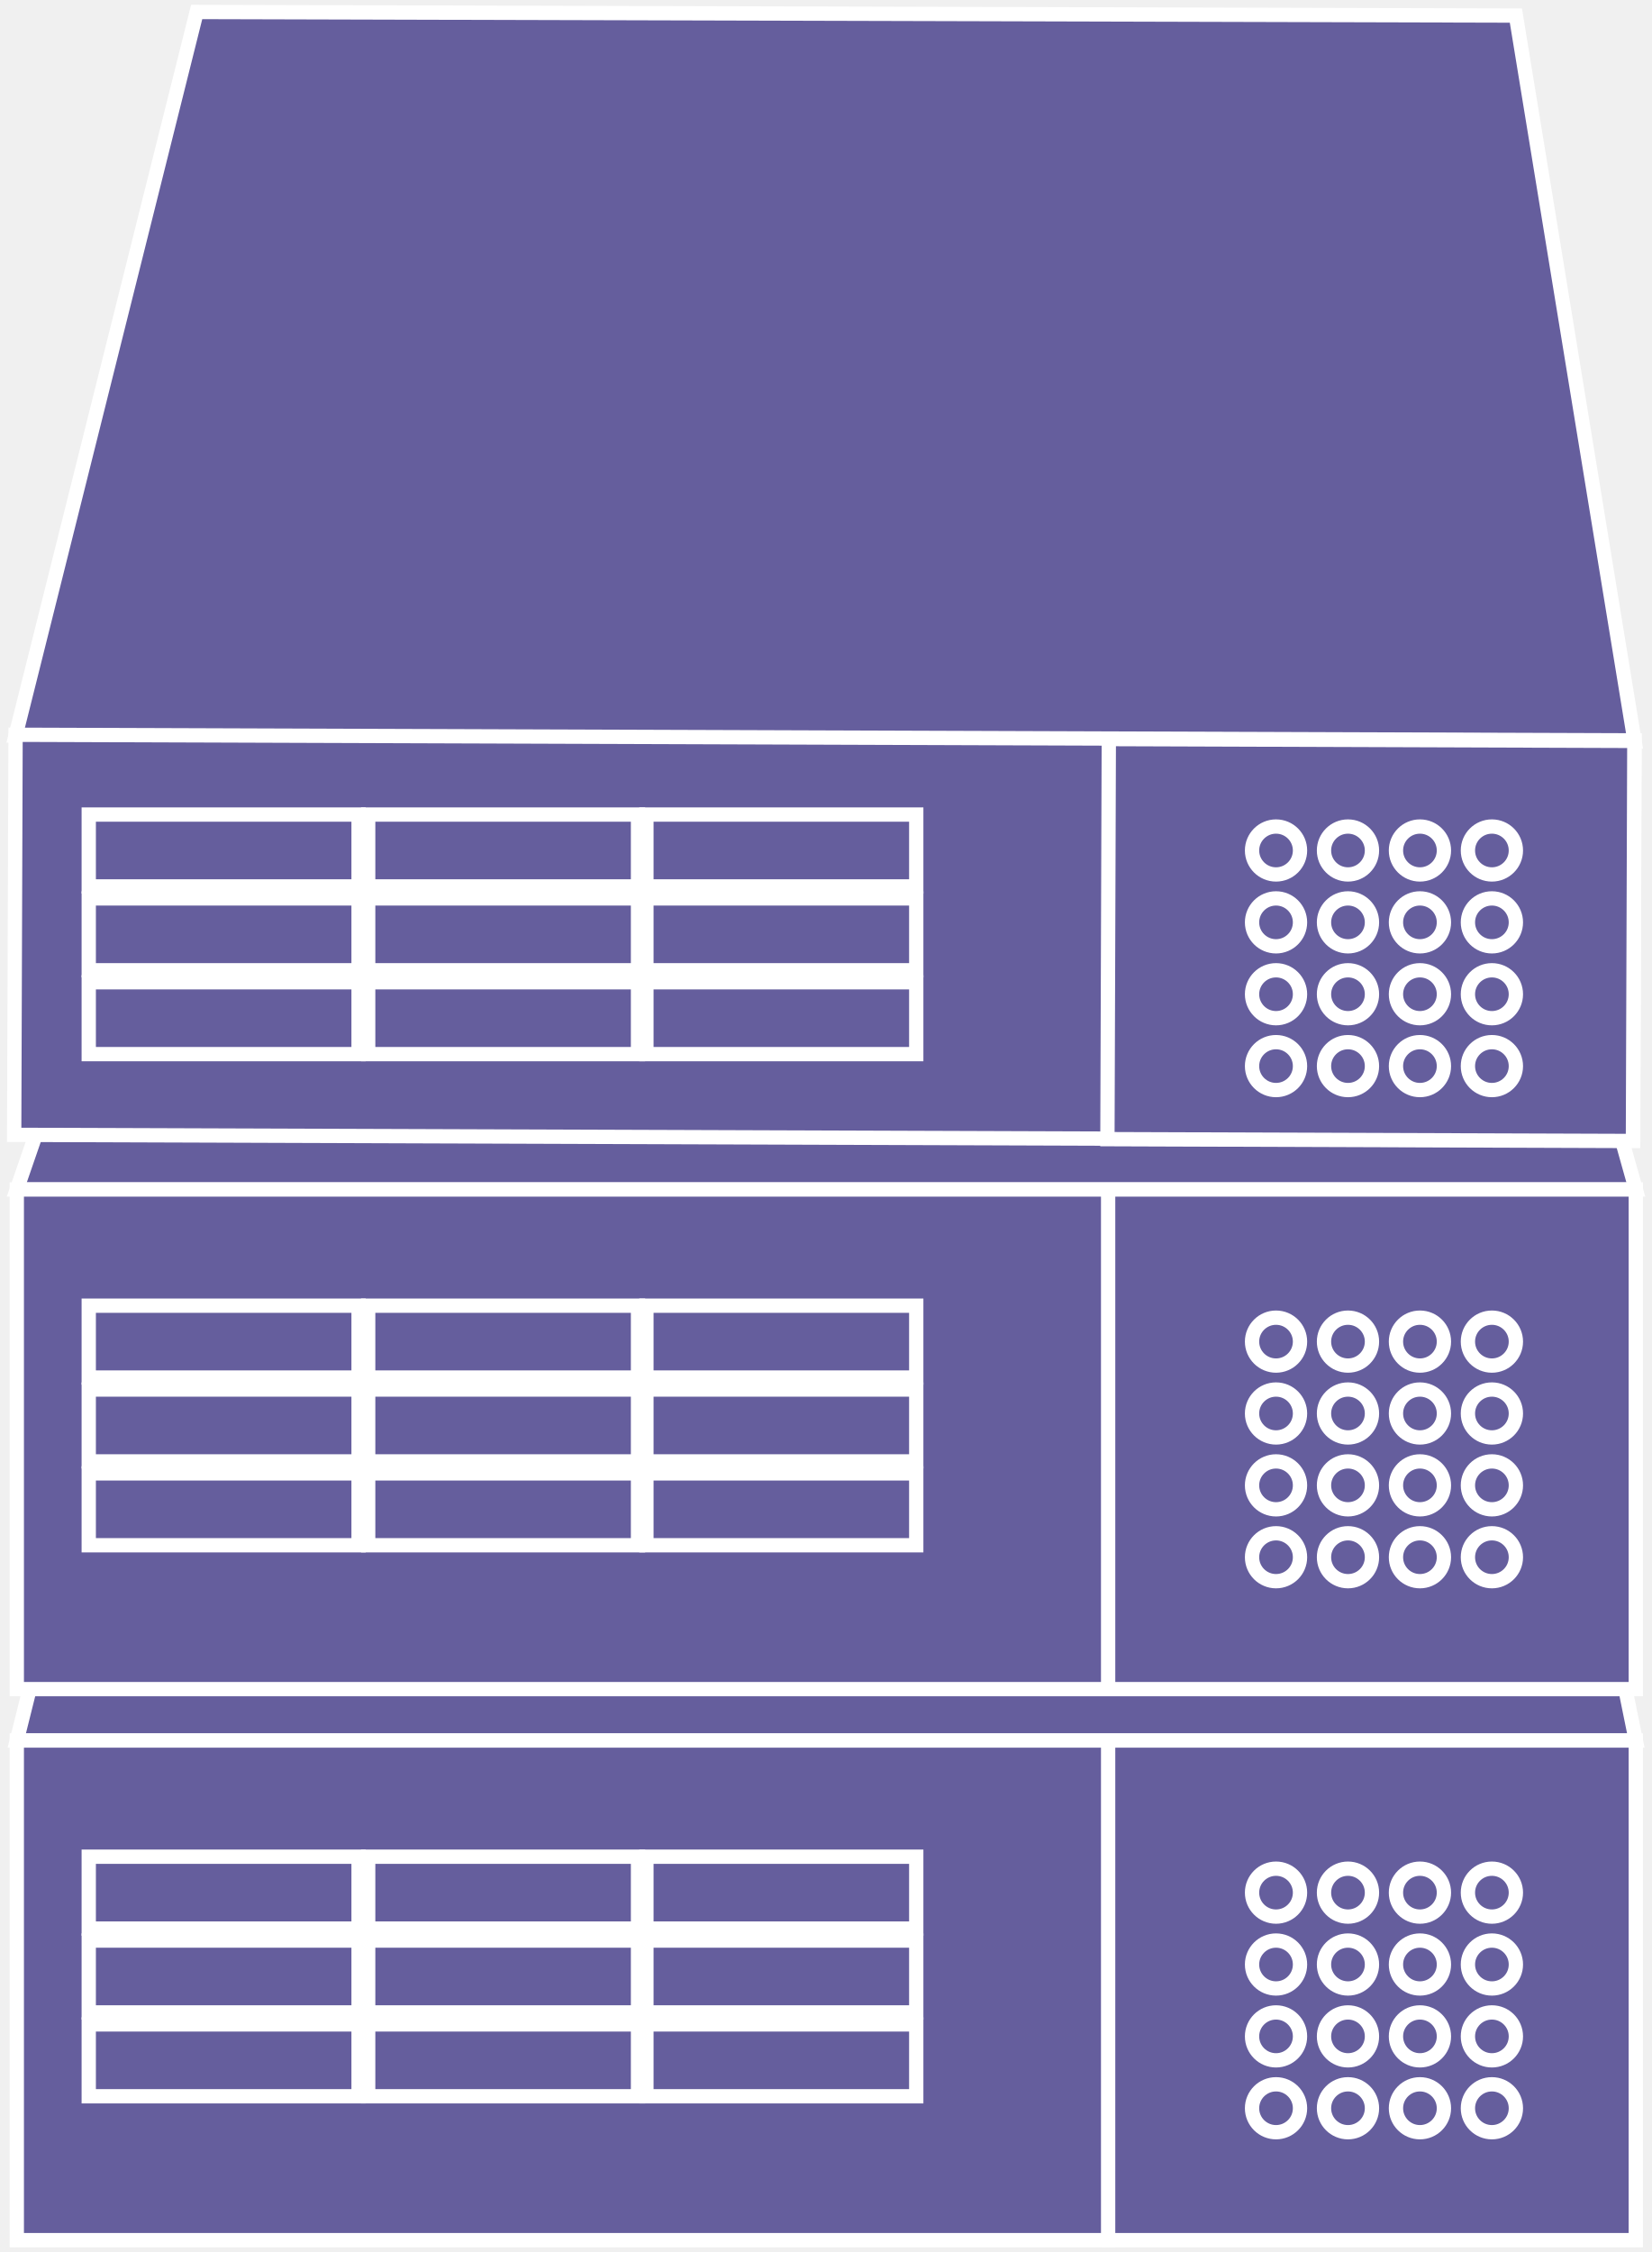
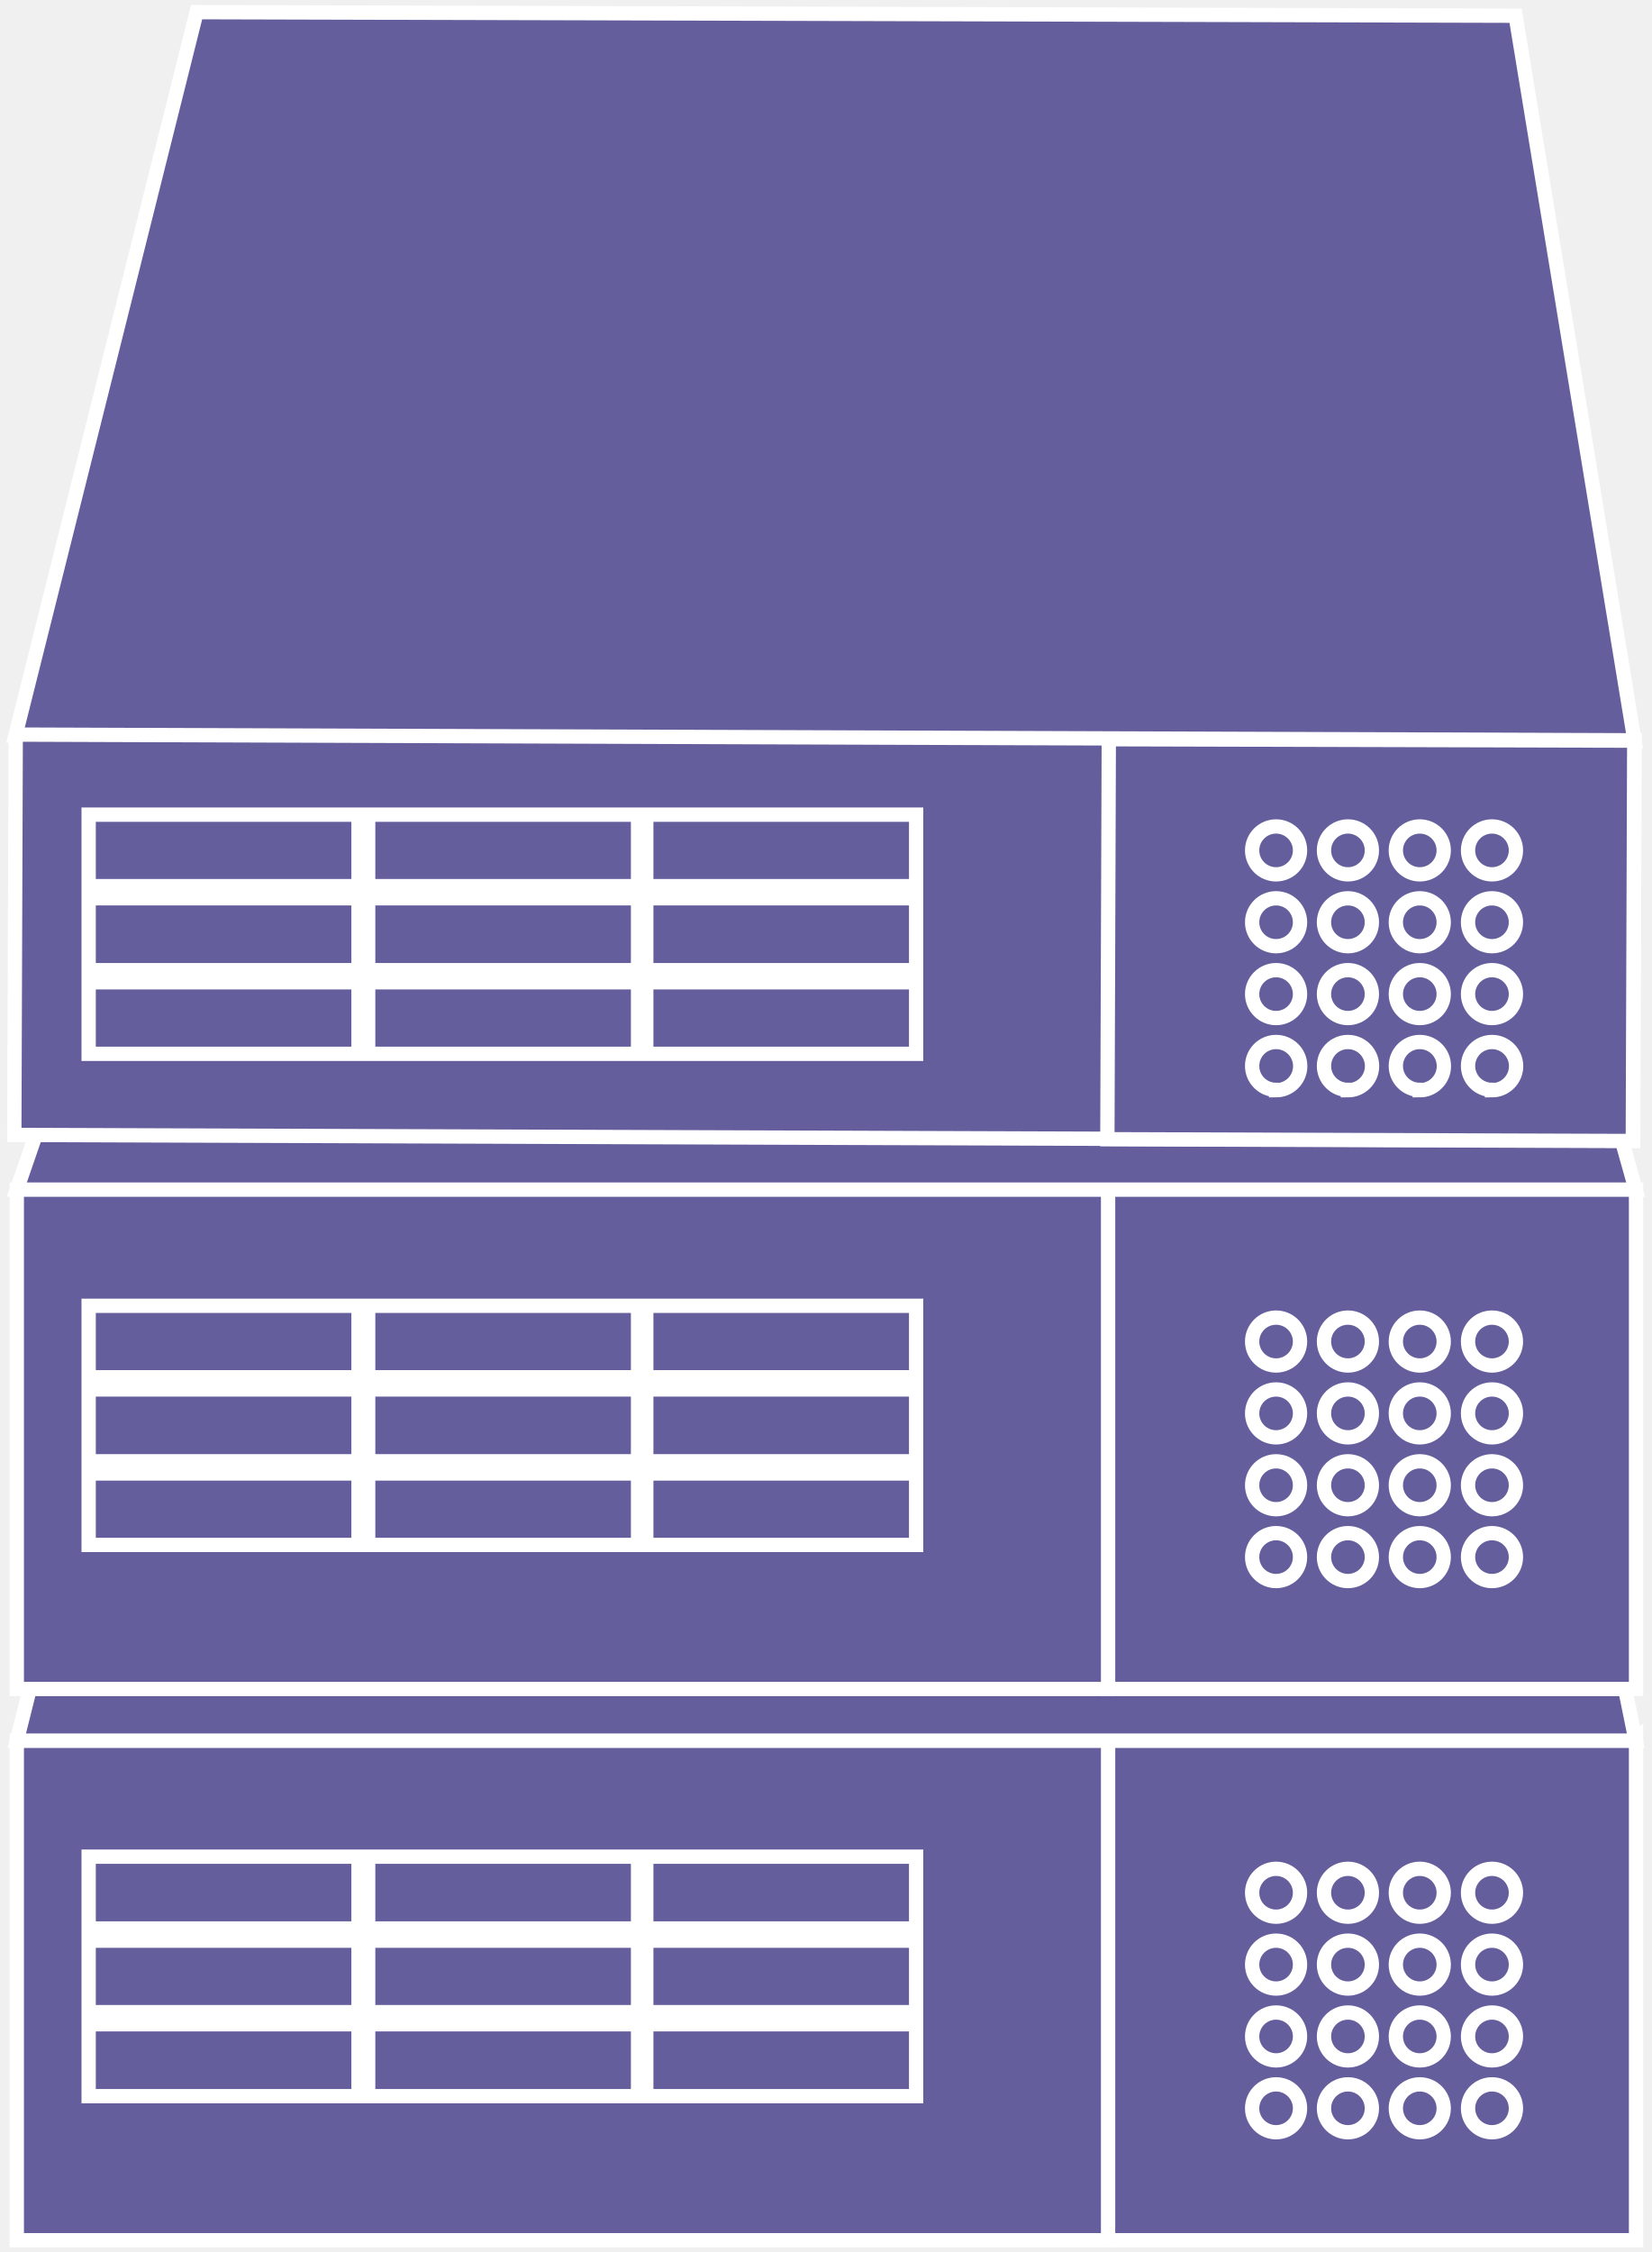
<svg xmlns="http://www.w3.org/2000/svg" width="462" height="630" viewBox="0 0 462 630" fill="none">
-   <path d="M457.638 486.909H4.697L95.285 123.989H383.826L457.638 486.909Z" fill="#655E9D" stroke="white" stroke-width="4" stroke-miterlimit="10" />
-   <path d="M457.638 486.91H4.697V626.682H457.638V486.91Z" fill="#655E9D" stroke="white" stroke-width="4" stroke-miterlimit="10" />
-   <path d="M100.318 519.415H24.828V539.521H100.318V519.415Z" fill="#655E9D" stroke="white" stroke-width="4" stroke-miterlimit="10" />
-   <path d="M100.318 542.872H24.828V562.979H100.318V542.872Z" fill="#655E9D" stroke="white" stroke-width="4" stroke-miterlimit="10" />
-   <path d="M100.318 566.33H24.828V586.436H100.318V566.33Z" fill="#655E9D" stroke="white" stroke-width="4" stroke-miterlimit="10" />
-   <path d="M178.493 519.415H103.003V539.521H178.493V519.415Z" fill="#655E9D" stroke="white" stroke-width="4" stroke-miterlimit="10" />
-   <path d="M178.493 542.872H103.003V562.979H178.493V542.872Z" fill="#655E9D" stroke="white" stroke-width="4" stroke-miterlimit="10" />
-   <path d="M178.493 566.33H103.003V586.436H178.493V566.33Z" fill="#655E9D" stroke="white" stroke-width="4" stroke-miterlimit="10" />
-   <path d="M256.331 519.415H180.841V539.521H256.331V519.415Z" fill="#655E9D" stroke="white" stroke-width="4" stroke-miterlimit="10" />
-   <path d="M256.331 542.872H180.841V562.979H256.331V542.872Z" fill="#655E9D" stroke="white" stroke-width="4" stroke-miterlimit="10" />
-   <path d="M256.331 566.33H180.841V586.436H256.331V566.33Z" fill="#655E9D" stroke="white" stroke-width="4" stroke-miterlimit="10" />
-   <path d="M356.985 536.17C360.691 536.17 363.695 533.17 363.695 529.468C363.695 525.767 360.691 522.766 356.985 522.766C353.279 522.766 350.274 525.767 350.274 529.468C350.274 533.17 353.279 536.17 356.985 536.17Z" fill="#655E9D" stroke="white" stroke-width="4" stroke-miterlimit="10" />
-   <path d="M377.115 536.17C380.821 536.17 383.826 533.17 383.826 529.468C383.826 525.767 380.821 522.766 377.115 522.766C373.409 522.766 370.405 525.767 370.405 529.468C370.405 533.17 373.409 536.17 377.115 536.17Z" fill="#655E9D" stroke="white" stroke-width="4" stroke-miterlimit="10" />
-   <path d="M397.246 536.17C400.952 536.17 403.956 533.17 403.956 529.468C403.956 525.767 400.952 522.766 397.246 522.766C393.54 522.766 390.536 525.767 390.536 529.468C390.536 533.17 393.54 536.17 397.246 536.17Z" fill="#655E9D" stroke="white" stroke-width="4" stroke-miterlimit="10" />
-   <path d="M417.377 536.17C421.083 536.17 424.087 533.17 424.087 529.468C424.087 525.767 421.083 522.766 417.377 522.766C413.671 522.766 410.667 525.767 410.667 529.468C410.667 533.17 413.671 536.17 417.377 536.17Z" fill="#655E9D" stroke="white" stroke-width="4" stroke-miterlimit="10" />
-   <path d="M356.985 556.277C360.691 556.277 363.695 553.276 363.695 549.574C363.695 545.873 360.691 542.872 356.985 542.872C353.279 542.872 350.274 545.873 350.274 549.574C350.274 553.276 353.279 556.277 356.985 556.277Z" fill="#655E9D" stroke="white" stroke-width="4" stroke-miterlimit="10" />
-   <path d="M377.115 556.277C380.821 556.277 383.826 553.276 383.826 549.574C383.826 545.873 380.821 542.872 377.115 542.872C373.409 542.872 370.405 545.873 370.405 549.574C370.405 553.276 373.409 556.277 377.115 556.277Z" fill="#655E9D" stroke="white" stroke-width="4" stroke-miterlimit="10" />
-   <path d="M397.246 556.277C400.952 556.277 403.956 553.276 403.956 549.574C403.956 545.873 400.952 542.872 397.246 542.872C393.54 542.872 390.536 545.873 390.536 549.574C390.536 553.276 393.54 556.277 397.246 556.277Z" fill="#655E9D" stroke="white" stroke-width="4" stroke-miterlimit="10" />
-   <path d="M417.377 556.277C421.083 556.277 424.087 553.276 424.087 549.574C424.087 545.873 421.083 542.872 417.377 542.872C413.671 542.872 410.667 545.873 410.667 549.574C410.667 553.276 413.671 556.277 417.377 556.277Z" fill="#655E9D" stroke="white" stroke-width="4" stroke-miterlimit="10" />
-   <path d="M356.985 576.383C360.691 576.383 363.695 573.382 363.695 569.681C363.695 565.979 360.691 562.979 356.985 562.979C353.279 562.979 350.274 565.979 350.274 569.681C350.274 573.382 353.279 576.383 356.985 576.383Z" fill="#655E9D" stroke="white" stroke-width="4" stroke-miterlimit="10" />
-   <path d="M377.115 576.383C380.821 576.383 383.826 573.382 383.826 569.681C383.826 565.979 380.821 562.979 377.115 562.979C373.409 562.979 370.405 565.979 370.405 569.681C370.405 573.382 373.409 576.383 377.115 576.383Z" fill="#655E9D" stroke="white" stroke-width="4" stroke-miterlimit="10" />
-   <path d="M397.246 576.383C400.952 576.383 403.956 573.382 403.956 569.681C403.956 565.979 400.952 562.979 397.246 562.979C393.54 562.979 390.536 565.979 390.536 569.681C390.536 573.382 393.54 576.383 397.246 576.383Z" fill="#655E9D" stroke="white" stroke-width="4" stroke-miterlimit="10" />
-   <path d="M417.377 576.383C421.083 576.383 424.087 573.382 424.087 569.681C424.087 565.979 421.083 562.979 417.377 562.979C413.671 562.979 410.667 565.979 410.667 569.681C410.667 573.382 413.671 576.383 417.377 576.383Z" fill="#655E9D" stroke="white" stroke-width="4" stroke-miterlimit="10" />
-   <path d="M356.985 596.489C360.691 596.489 363.695 593.489 363.695 589.787C363.695 586.086 360.691 583.085 356.985 583.085C353.279 583.085 350.274 586.086 350.274 589.787C350.274 593.489 353.279 596.489 356.985 596.489Z" fill="#655E9D" stroke="white" stroke-width="4" stroke-miterlimit="10" />
-   <path d="M377.115 596.489C380.821 596.489 383.826 593.489 383.826 589.787C383.826 586.086 380.821 583.085 377.115 583.085C373.409 583.085 370.405 586.086 370.405 589.787C370.405 593.489 373.409 596.489 377.115 596.489Z" fill="#655E9D" stroke="white" stroke-width="4" stroke-miterlimit="10" />
-   <path d="M397.246 596.489C400.952 596.489 403.956 593.489 403.956 589.787C403.956 586.086 400.952 583.085 397.246 583.085C393.54 583.085 390.536 586.086 390.536 589.787C390.536 593.489 393.54 596.489 397.246 596.489Z" fill="#655E9D" stroke="white" stroke-width="4" stroke-miterlimit="10" />
-   <path d="M417.377 596.489C421.083 596.489 424.087 593.489 424.087 589.787C424.087 586.086 421.083 583.085 417.377 583.085C413.671 583.085 410.667 586.086 410.667 589.787C410.667 593.489 413.671 596.489 417.377 596.489Z" fill="#655E9D" stroke="white" stroke-width="4" stroke-miterlimit="10" />
-   <path d="M450.928 315H313.368V442.34H450.928V315Z" fill="#655E9D" stroke="white" stroke-width="4" stroke-miterlimit="10" />
-   <path d="M457.638 332.761H4.697L95.285 70.372H383.826L457.638 332.761Z" fill="#655E9D" stroke="white" stroke-width="4" stroke-miterlimit="10" />
-   <path d="M457.638 332.761H4.697V472.534H457.638V332.761Z" fill="#655E9D" stroke="white" stroke-width="4" stroke-miterlimit="10" />
-   <path d="M100.318 365.266H24.828V385.372H100.318V365.266Z" fill="#655E9D" stroke="white" stroke-width="4" stroke-miterlimit="10" />
-   <path d="M100.318 388.723H24.828V408.83H100.318V388.723Z" fill="#655E9D" stroke="white" stroke-width="4" stroke-miterlimit="10" />
-   <path d="M100.318 412.181H24.828V432.287H100.318V412.181Z" fill="#655E9D" stroke="white" stroke-width="4" stroke-miterlimit="10" />
-   <path d="M178.493 365.266H103.003V385.372H178.493V365.266Z" fill="#655E9D" stroke="white" stroke-width="4" stroke-miterlimit="10" />
-   <path d="M178.493 388.723H103.003V408.83H178.493V388.723Z" fill="#655E9D" stroke="white" stroke-width="4" stroke-miterlimit="10" />
-   <path d="M178.493 412.181H103.003V432.287H178.493V412.181Z" fill="#655E9D" stroke="white" stroke-width="4" stroke-miterlimit="10" />
-   <path d="M256.331 365.266H180.841V385.372H256.331V365.266Z" fill="#655E9D" stroke="white" stroke-width="4" stroke-miterlimit="10" />
-   <path d="M256.331 388.723H180.841V408.83H256.331V388.723Z" fill="#655E9D" stroke="white" stroke-width="4" stroke-miterlimit="10" />
-   <path d="M256.331 412.181H180.841V432.287H256.331V412.181Z" fill="#655E9D" stroke="white" stroke-width="4" stroke-miterlimit="10" />
-   <path d="M356.985 382.021C360.691 382.021 363.695 379.021 363.695 375.319C363.695 371.618 360.691 368.617 356.985 368.617C353.279 368.617 350.274 371.618 350.274 375.319C350.274 379.021 353.279 382.021 356.985 382.021Z" fill="#655E9D" stroke="white" stroke-width="4" stroke-miterlimit="10" />
-   <path d="M377.115 382.021C380.821 382.021 383.826 379.021 383.826 375.319C383.826 371.618 380.821 368.617 377.115 368.617C373.409 368.617 370.405 371.618 370.405 375.319C370.405 379.021 373.409 382.021 377.115 382.021Z" fill="#655E9D" stroke="white" stroke-width="4" stroke-miterlimit="10" />
-   <path d="M397.246 382.021C400.952 382.021 403.956 379.021 403.956 375.319C403.956 371.618 400.952 368.617 397.246 368.617C393.54 368.617 390.536 371.618 390.536 375.319C390.536 379.021 393.54 382.021 397.246 382.021Z" fill="#655E9D" stroke="white" stroke-width="4" stroke-miterlimit="10" />
-   <path d="M417.377 382.021C421.083 382.021 424.087 379.021 424.087 375.319C424.087 371.618 421.083 368.617 417.377 368.617C413.671 368.617 410.667 371.618 410.667 375.319C410.667 379.021 413.671 382.021 417.377 382.021Z" fill="#655E9D" stroke="white" stroke-width="4" stroke-miterlimit="10" />
-   <path d="M356.985 402.128C360.691 402.128 363.695 399.127 363.695 395.426C363.695 391.724 360.691 388.723 356.985 388.723C353.279 388.723 350.274 391.724 350.274 395.426C350.274 399.127 353.279 402.128 356.985 402.128Z" fill="#655E9D" stroke="white" stroke-width="4" stroke-miterlimit="10" />
-   <path d="M377.115 402.128C380.821 402.128 383.826 399.127 383.826 395.426C383.826 391.724 380.821 388.723 377.115 388.723C373.409 388.723 370.405 391.724 370.405 395.426C370.405 399.127 373.409 402.128 377.115 402.128Z" fill="#655E9D" stroke="white" stroke-width="4" stroke-miterlimit="10" />
-   <path d="M397.246 402.128C400.952 402.128 403.956 399.127 403.956 395.426C403.956 391.724 400.952 388.723 397.246 388.723C393.54 388.723 390.536 391.724 390.536 395.426C390.536 399.127 393.54 402.128 397.246 402.128Z" fill="#655E9D" stroke="white" stroke-width="4" stroke-miterlimit="10" />
-   <path d="M417.377 402.128C421.083 402.128 424.087 399.127 424.087 395.426C424.087 391.724 421.083 388.723 417.377 388.723C413.671 388.723 410.667 391.724 410.667 395.426C410.667 399.127 413.671 402.128 417.377 402.128Z" fill="#655E9D" stroke="white" stroke-width="4" stroke-miterlimit="10" />
-   <path d="M356.985 422.234C360.691 422.234 363.695 419.233 363.695 415.532C363.695 411.83 360.691 408.83 356.985 408.83C353.279 408.83 350.274 411.83 350.274 415.532C350.274 419.233 353.279 422.234 356.985 422.234Z" fill="#655E9D" stroke="white" stroke-width="4" stroke-miterlimit="10" />
-   <path d="M377.115 422.234C380.821 422.234 383.826 419.233 383.826 415.532C383.826 411.83 380.821 408.83 377.115 408.83C373.409 408.83 370.405 411.83 370.405 415.532C370.405 419.233 373.409 422.234 377.115 422.234Z" fill="#655E9D" stroke="white" stroke-width="4" stroke-miterlimit="10" />
-   <path d="M397.246 422.234C400.952 422.234 403.956 419.233 403.956 415.532C403.956 411.83 400.952 408.83 397.246 408.83C393.54 408.83 390.536 411.83 390.536 415.532C390.536 419.233 393.54 422.234 397.246 422.234Z" fill="#655E9D" stroke="white" stroke-width="4" stroke-miterlimit="10" />
-   <path d="M417.377 422.234C421.083 422.234 424.087 419.233 424.087 415.532C424.087 411.83 421.083 408.83 417.377 408.83C413.671 408.83 410.667 411.83 410.667 415.532C410.667 419.233 413.671 422.234 417.377 422.234Z" fill="#655E9D" stroke="white" stroke-width="4" stroke-miterlimit="10" />
-   <path d="M356.985 442.34C360.691 442.34 363.695 439.34 363.695 435.638C363.695 431.937 360.691 428.936 356.985 428.936C353.279 428.936 350.274 431.937 350.274 435.638C350.274 439.34 353.279 442.34 356.985 442.34Z" fill="#655E9D" stroke="white" stroke-width="4" stroke-miterlimit="10" />
-   <path d="M377.115 442.34C380.821 442.34 383.826 439.34 383.826 435.638C383.826 431.937 380.821 428.936 377.115 428.936C373.409 428.936 370.405 431.937 370.405 435.638C370.405 439.34 373.409 442.34 377.115 442.34Z" fill="#655E9D" stroke="white" stroke-width="4" stroke-miterlimit="10" />
-   <path d="M397.246 442.34C400.952 442.34 403.956 439.34 403.956 435.638C403.956 431.937 400.952 428.936 397.246 428.936C393.54 428.936 390.536 431.937 390.536 435.638C390.536 439.34 393.54 442.34 397.246 442.34Z" fill="#655E9D" stroke="white" stroke-width="4" stroke-miterlimit="10" />
-   <path d="M417.377 442.34C421.083 442.34 424.087 439.34 424.087 435.638C424.087 431.937 421.083 428.936 417.377 428.936C413.671 428.936 410.667 431.937 410.667 435.638C410.667 439.34 413.671 442.34 417.377 442.34Z" fill="#655E9D" stroke="white" stroke-width="4" stroke-miterlimit="10" />
-   <path d="M457.302 207.431L4.361 205.755L55.023 3.351L424.087 4.356L457.302 207.431Z" fill="#655E9D" stroke="white" stroke-width="4" stroke-miterlimit="10" />
-   <path d="M4.356 205.548L3.965 317.473L456.903 319.052L457.294 207.127L4.356 205.548Z" fill="#655E9D" stroke="white" stroke-width="4" stroke-miterlimit="10" />
-   <path d="M310.204 206.755L309.813 318.68L456.833 319.193L457.225 207.268L310.204 206.755Z" fill="#655E9D" stroke="white" stroke-width="4" stroke-miterlimit="10" />
-   <path d="M100.318 227.872H24.828V247.979H100.318V227.872Z" fill="#655E9D" stroke="white" stroke-width="4" stroke-miterlimit="10" />
-   <path d="M100.318 251.33H24.828V271.436H100.318V251.33Z" fill="#655E9D" stroke="white" stroke-width="4" stroke-miterlimit="10" />
-   <path d="M100.318 274.787H24.828V294.893H100.318V274.787Z" fill="#655E9D" stroke="white" stroke-width="4" stroke-miterlimit="10" />
-   <path d="M178.493 227.872H103.003V247.979H178.493V227.872Z" fill="#655E9D" stroke="white" stroke-width="4" stroke-miterlimit="10" />
-   <path d="M178.493 251.33H103.003V271.436H178.493V251.33Z" fill="#655E9D" stroke="white" stroke-width="4" stroke-miterlimit="10" />
-   <path d="M178.493 274.787H103.003V294.893H178.493V274.787Z" fill="#655E9D" stroke="white" stroke-width="4" stroke-miterlimit="10" />
-   <path d="M256.331 227.872H180.841V247.979H256.331V227.872Z" fill="#655E9D" stroke="white" stroke-width="4" stroke-miterlimit="10" />
-   <path d="M256.331 251.33H180.841V271.436H256.331V251.33Z" fill="#655E9D" stroke="white" stroke-width="4" stroke-miterlimit="10" />
-   <path d="M256.331 274.787H180.841V294.893H256.331V274.787Z" fill="#655E9D" stroke="white" stroke-width="4" stroke-miterlimit="10" />
-   <path d="M356.985 244.628C360.691 244.628 363.695 241.627 363.695 237.926C363.695 234.224 360.691 231.223 356.985 231.223C353.279 231.223 350.274 234.224 350.274 237.926C350.274 241.627 353.279 244.628 356.985 244.628Z" fill="#655E9D" stroke="white" stroke-width="4" stroke-miterlimit="10" />
-   <path d="M377.115 244.628C380.821 244.628 383.826 241.627 383.826 237.926C383.826 234.224 380.821 231.223 377.115 231.223C373.409 231.223 370.405 234.224 370.405 237.926C370.405 241.627 373.409 244.628 377.115 244.628Z" fill="#655E9D" stroke="white" stroke-width="4" stroke-miterlimit="10" />
-   <path d="M397.246 244.628C400.952 244.628 403.956 241.627 403.956 237.926C403.956 234.224 400.952 231.223 397.246 231.223C393.54 231.223 390.536 234.224 390.536 237.926C390.536 241.627 393.54 244.628 397.246 244.628Z" fill="#655E9D" stroke="white" stroke-width="4" stroke-miterlimit="10" />
-   <path d="M417.377 244.628C421.083 244.628 424.087 241.627 424.087 237.926C424.087 234.224 421.083 231.223 417.377 231.223C413.671 231.223 410.667 234.224 410.667 237.926C410.667 241.627 413.671 244.628 417.377 244.628Z" fill="#655E9D" stroke="white" stroke-width="4" stroke-miterlimit="10" />
-   <path d="M356.985 264.734C360.691 264.734 363.695 261.733 363.695 258.032C363.695 254.33 360.691 251.33 356.985 251.33C353.279 251.33 350.274 254.33 350.274 258.032C350.274 261.733 353.279 264.734 356.985 264.734Z" fill="#655E9D" stroke="white" stroke-width="4" stroke-miterlimit="10" />
-   <path d="M377.115 264.734C380.821 264.734 383.826 261.733 383.826 258.032C383.826 254.33 380.821 251.33 377.115 251.33C373.409 251.33 370.405 254.33 370.405 258.032C370.405 261.733 373.409 264.734 377.115 264.734Z" fill="#655E9D" stroke="white" stroke-width="4" stroke-miterlimit="10" />
-   <path d="M397.246 264.734C400.952 264.734 403.956 261.733 403.956 258.032C403.956 254.33 400.952 251.33 397.246 251.33C393.54 251.33 390.536 254.33 390.536 258.032C390.536 261.733 393.54 264.734 397.246 264.734Z" fill="#655E9D" stroke="white" stroke-width="4" stroke-miterlimit="10" />
-   <path d="M417.377 264.734C421.083 264.734 424.087 261.733 424.087 258.032C424.087 254.33 421.083 251.33 417.377 251.33C413.671 251.33 410.667 254.33 410.667 258.032C410.667 261.733 413.671 264.734 417.377 264.734Z" fill="#655E9D" stroke="white" stroke-width="4" stroke-miterlimit="10" />
-   <path d="M356.985 284.841C360.691 284.841 363.695 281.84 363.695 278.138C363.695 274.437 360.691 271.436 356.985 271.436C353.279 271.436 350.274 274.437 350.274 278.138C350.274 281.84 353.279 284.841 356.985 284.841Z" fill="#655E9D" stroke="white" stroke-width="4" stroke-miterlimit="10" />
-   <path d="M377.115 284.841C380.821 284.841 383.826 281.84 383.826 278.138C383.826 274.437 380.821 271.436 377.115 271.436C373.409 271.436 370.405 274.437 370.405 278.138C370.405 281.84 373.409 284.841 377.115 284.841Z" fill="#655E9D" stroke="white" stroke-width="4" stroke-miterlimit="10" />
-   <path d="M397.246 284.841C400.952 284.841 403.956 281.84 403.956 278.138C403.956 274.437 400.952 271.436 397.246 271.436C393.54 271.436 390.536 274.437 390.536 278.138C390.536 281.84 393.54 284.841 397.246 284.841Z" fill="#655E9D" stroke="white" stroke-width="4" stroke-miterlimit="10" />
-   <path d="M417.377 284.841C421.083 284.841 424.087 281.84 424.087 278.138C424.087 274.437 421.083 271.436 417.377 271.436C413.671 271.436 410.667 274.437 410.667 278.138C410.667 281.84 413.671 284.841 417.377 284.841Z" fill="#655E9D" stroke="white" stroke-width="4" stroke-miterlimit="10" />
-   <path d="M356.985 304.947C360.691 304.947 363.695 301.946 363.695 298.245C363.695 294.543 360.691 291.542 356.985 291.542C353.279 291.542 350.274 294.543 350.274 298.245C350.274 301.946 353.279 304.947 356.985 304.947Z" fill="#655E9D" stroke="white" stroke-width="4" stroke-miterlimit="10" />
-   <path d="M377.115 304.947C380.821 304.947 383.826 301.946 383.826 298.245C383.826 294.543 380.821 291.542 377.115 291.542C373.409 291.542 370.405 294.543 370.405 298.245C370.405 301.946 373.409 304.947 377.115 304.947Z" fill="#655E9D" stroke="white" stroke-width="4" stroke-miterlimit="10" />
-   <path d="M397.246 304.947C400.952 304.947 403.956 301.946 403.956 298.245C403.956 294.543 400.952 291.542 397.246 291.542C393.54 291.542 390.536 294.543 390.536 298.245C390.536 301.946 393.54 304.947 397.246 304.947Z" fill="#655E9D" stroke="white" stroke-width="4" stroke-miterlimit="10" />
-   <path d="M417.377 304.947C421.083 304.947 424.087 301.946 424.087 298.245C424.087 294.543 421.083 291.542 417.377 291.542C413.671 291.542 410.667 294.543 410.667 298.245C410.667 301.946 413.671 304.947 417.377 304.947Z" fill="#655E9D" stroke="white" stroke-width="4" stroke-miterlimit="10" />
-   <path d="M310.013 485.904V628.66" stroke="white" stroke-width="4" stroke-miterlimit="10" />
-   <path d="M310.013 331.755V474.511" stroke="white" stroke-width="4" stroke-miterlimit="10" />
+   <path d="M457.6 487H4.7l90.6-363h288.5l73.8 363z" fill="#655E9D" stroke="#fff" stroke-width="4" stroke-miterlimit="10" />
+   <path d="M457.6 487H4.7v139.7h453V486.9z" fill="#655E9D" stroke="#fff" stroke-width="4" stroke-miterlimit="10" />
+   <path d="M100.3 519.4H24.8v20.1h75.5v-20zM100.3 542.9H24.8v20h75.5v-20zM100.3 566.3H24.8v20.1h75.5v-20zM178.5 519.4H103v20.1h75.5v-20zM178.5 542.9H103v20h75.5v-20zM178.5 566.3H103v20.1h75.5v-20zM256.3 519.4h-75.5v20.1h75.5v-20zM256.3 542.9h-75.5v20h75.5v-20zM256.3 566.3h-75.5v20.1h75.5v-20zM357 536.2a6.7 6.7 0 100-13.4 6.7 6.7 0 000 13.4zM377.1 536.2a6.7 6.7 0 100-13.4 6.7 6.7 0 000 13.4zM397.2 536.2a6.7 6.7 0 100-13.4 6.7 6.7 0 000 13.4zM417.4 536.2a6.7 6.7 0 100-13.4 6.7 6.7 0 000 13.4zM357 556.3a6.7 6.7 0 100-13.4 6.7 6.7 0 000 13.4zM377.1 556.3a6.7 6.7 0 100-13.4 6.7 6.7 0 000 13.4zM397.2 556.3a6.7 6.7 0 100-13.4 6.7 6.7 0 000 13.4zM417.4 556.3a6.7 6.7 0 100-13.4 6.7 6.7 0 000 13.4zM357 576.4a6.7 6.7 0 100-13.4 6.7 6.7 0 000 13.4zM377.1 576.4a6.7 6.7 0 100-13.4 6.7 6.7 0 000 13.4zM397.2 576.4a6.7 6.7 0 100-13.4 6.7 6.7 0 000 13.4zM417.4 576.4a6.7 6.7 0 100-13.4 6.7 6.7 0 000 13.4zM357 596.5a6.7 6.7 0 100-13.4 6.7 6.7 0 000 13.4zM377.1 596.5a6.7 6.7 0 100-13.4 6.7 6.7 0 000 13.4zM397.2 596.5a6.7 6.7 0 100-13.4 6.7 6.7 0 000 13.4zM417.4 596.5a6.7 6.7 0 100-13.4 6.7 6.7 0 000 13.4zM451 315H313.3v127.3h137.5V315z" fill="#655E9D" stroke="#fff" stroke-width="4" stroke-miterlimit="10" />
+   <path d="M457.6 332.8H4.7L95.3 70.4h288.5l73.8 262.4zM457.6 332.8H4.7v139.7h453V332.8z" fill="#655E9D" stroke="#fff" stroke-width="4" stroke-miterlimit="10" />
+   <path d="M100.3 365.3H24.8v20h75.5v-20zM100.3 388.7H24.8v20.1h75.5v-20zM100.3 412.2H24.8v20h75.5v-20zM178.5 365.3H103v20h75.5v-20zM178.5 388.7H103v20.1h75.5v-20zM178.5 412.2H103v20h75.5v-20zM256.3 365.3h-75.5v20h75.5v-20zM256.3 388.7h-75.5v20.1h75.5v-20zM256.3 412.2h-75.5v20h75.5v-20zM357 382a6.7 6.7 0 100-13.4 6.7 6.7 0 000 13.4zM377.1 382a6.7 6.7 0 100-13.4 6.7 6.7 0 000 13.4zM397.2 382a6.7 6.7 0 100-13.4 6.7 6.7 0 000 13.4zM417.4 382a6.7 6.7 0 100-13.4 6.7 6.7 0 000 13.4zM357 402.1a6.7 6.7 0 100-13.4 6.7 6.7 0 000 13.4zM377.1 402.1a6.7 6.7 0 100-13.4 6.7 6.7 0 000 13.4zM397.2 402.1a6.7 6.7 0 100-13.4 6.7 6.7 0 000 13.4zM417.4 402.1a6.7 6.7 0 100-13.4 6.7 6.7 0 000 13.4zM357 422.2a6.7 6.7 0 100-13.4 6.7 6.7 0 000 13.4zM377.1 422.2a6.7 6.7 0 100-13.4 6.7 6.7 0 000 13.4zM397.2 422.2a6.7 6.7 0 100-13.4 6.7 6.7 0 000 13.4zM417.4 422.2a6.7 6.7 0 100-13.4 6.7 6.7 0 000 13.4zM357 442.3a6.7 6.7 0 100-13.4 6.7 6.7 0 000 13.4zM377.1 442.3a6.7 6.7 0 100-13.4 6.7 6.7 0 000 13.4zM397.2 442.3a6.7 6.7 0 100-13.4 6.7 6.7 0 000 13.4zM417.4 442.3a6.7 6.7 0 100-13.4 6.7 6.7 0 000 13.4zM457.3 207.4l-453-1.6L55 3.4l369 1 33.3 203z" fill="#655E9D" stroke="#fff" stroke-width="4" stroke-miterlimit="10" />
+   <path d="M4.4 205.5l-.4 112 452.9 1.6.4-112-453-1.6z" fill="#655E9D" stroke="#fff" stroke-width="4" stroke-miterlimit="10" />
+   <path d="M310.2 206.8l-.4 111.9 147 .5.4-112-147-.4zM100.3 227.9H24.8v20h75.5v-20zM100.3 251.3H24.8v20.1h75.5v-20zM100.3 274.8H24.8v20h75.5v-20zM178.5 227.9H103v20h75.5v-20zM178.5 251.3H103v20.1h75.5v-20zM178.5 274.8H103v20h75.5v-20zM256.3 227.9h-75.5v20h75.5v-20zM256.3 251.3h-75.5v20.1h75.5v-20zM256.3 274.8h-75.5v20h75.5v-20z" fill="#655E9D" stroke="#fff" stroke-width="4" stroke-miterlimit="10" />
+   <path d="M357 244.6a6.7 6.7 0 100-13.4 6.7 6.7 0 000 13.4zM377.1 244.6a6.7 6.7 0 100-13.4 6.7 6.7 0 000 13.4zM397.2 244.6a6.7 6.7 0 100-13.4 6.7 6.7 0 000 13.4zM417.4 244.6a6.7 6.7 0 100-13.4 6.7 6.7 0 000 13.4zM357 264.7a6.7 6.7 0 100-13.4 6.7 6.7 0 000 13.4zM377.1 264.7a6.7 6.7 0 100-13.4 6.7 6.7 0 000 13.4zM397.2 264.7a6.7 6.7 0 100-13.4 6.7 6.7 0 000 13.4zM417.4 264.7a6.7 6.7 0 100-13.4 6.7 6.7 0 000 13.4zM357 284.8a6.7 6.7 0 100-13.4 6.7 6.7 0 000 13.4zM377.1 284.8a6.7 6.7 0 100-13.4 6.7 6.7 0 000 13.4zM397.2 284.8a6.7 6.7 0 100-13.4 6.7 6.7 0 000 13.4zM417.4 284.8a6.7 6.7 0 100-13.4 6.7 6.7 0 000 13.4zM357 305a6.7 6.7 0 100-13.5 6.7 6.7 0 000 13.4zM377.1 305a6.7 6.7 0 100-13.5 6.7 6.7 0 000 13.4zM397.2 305a6.7 6.7 0 100-13.5 6.7 6.7 0 000 13.4zM417.4 305a6.7 6.7 0 100-13.5 6.7 6.7 0 000 13.4z" fill="#655E9D" stroke="#fff" stroke-width="4" stroke-miterlimit="10" />
+   <path d="M310 485.9v142.8M310 331.8v142.7" stroke="#fff" stroke-width="4" stroke-miterlimit="10" />
</svg>
